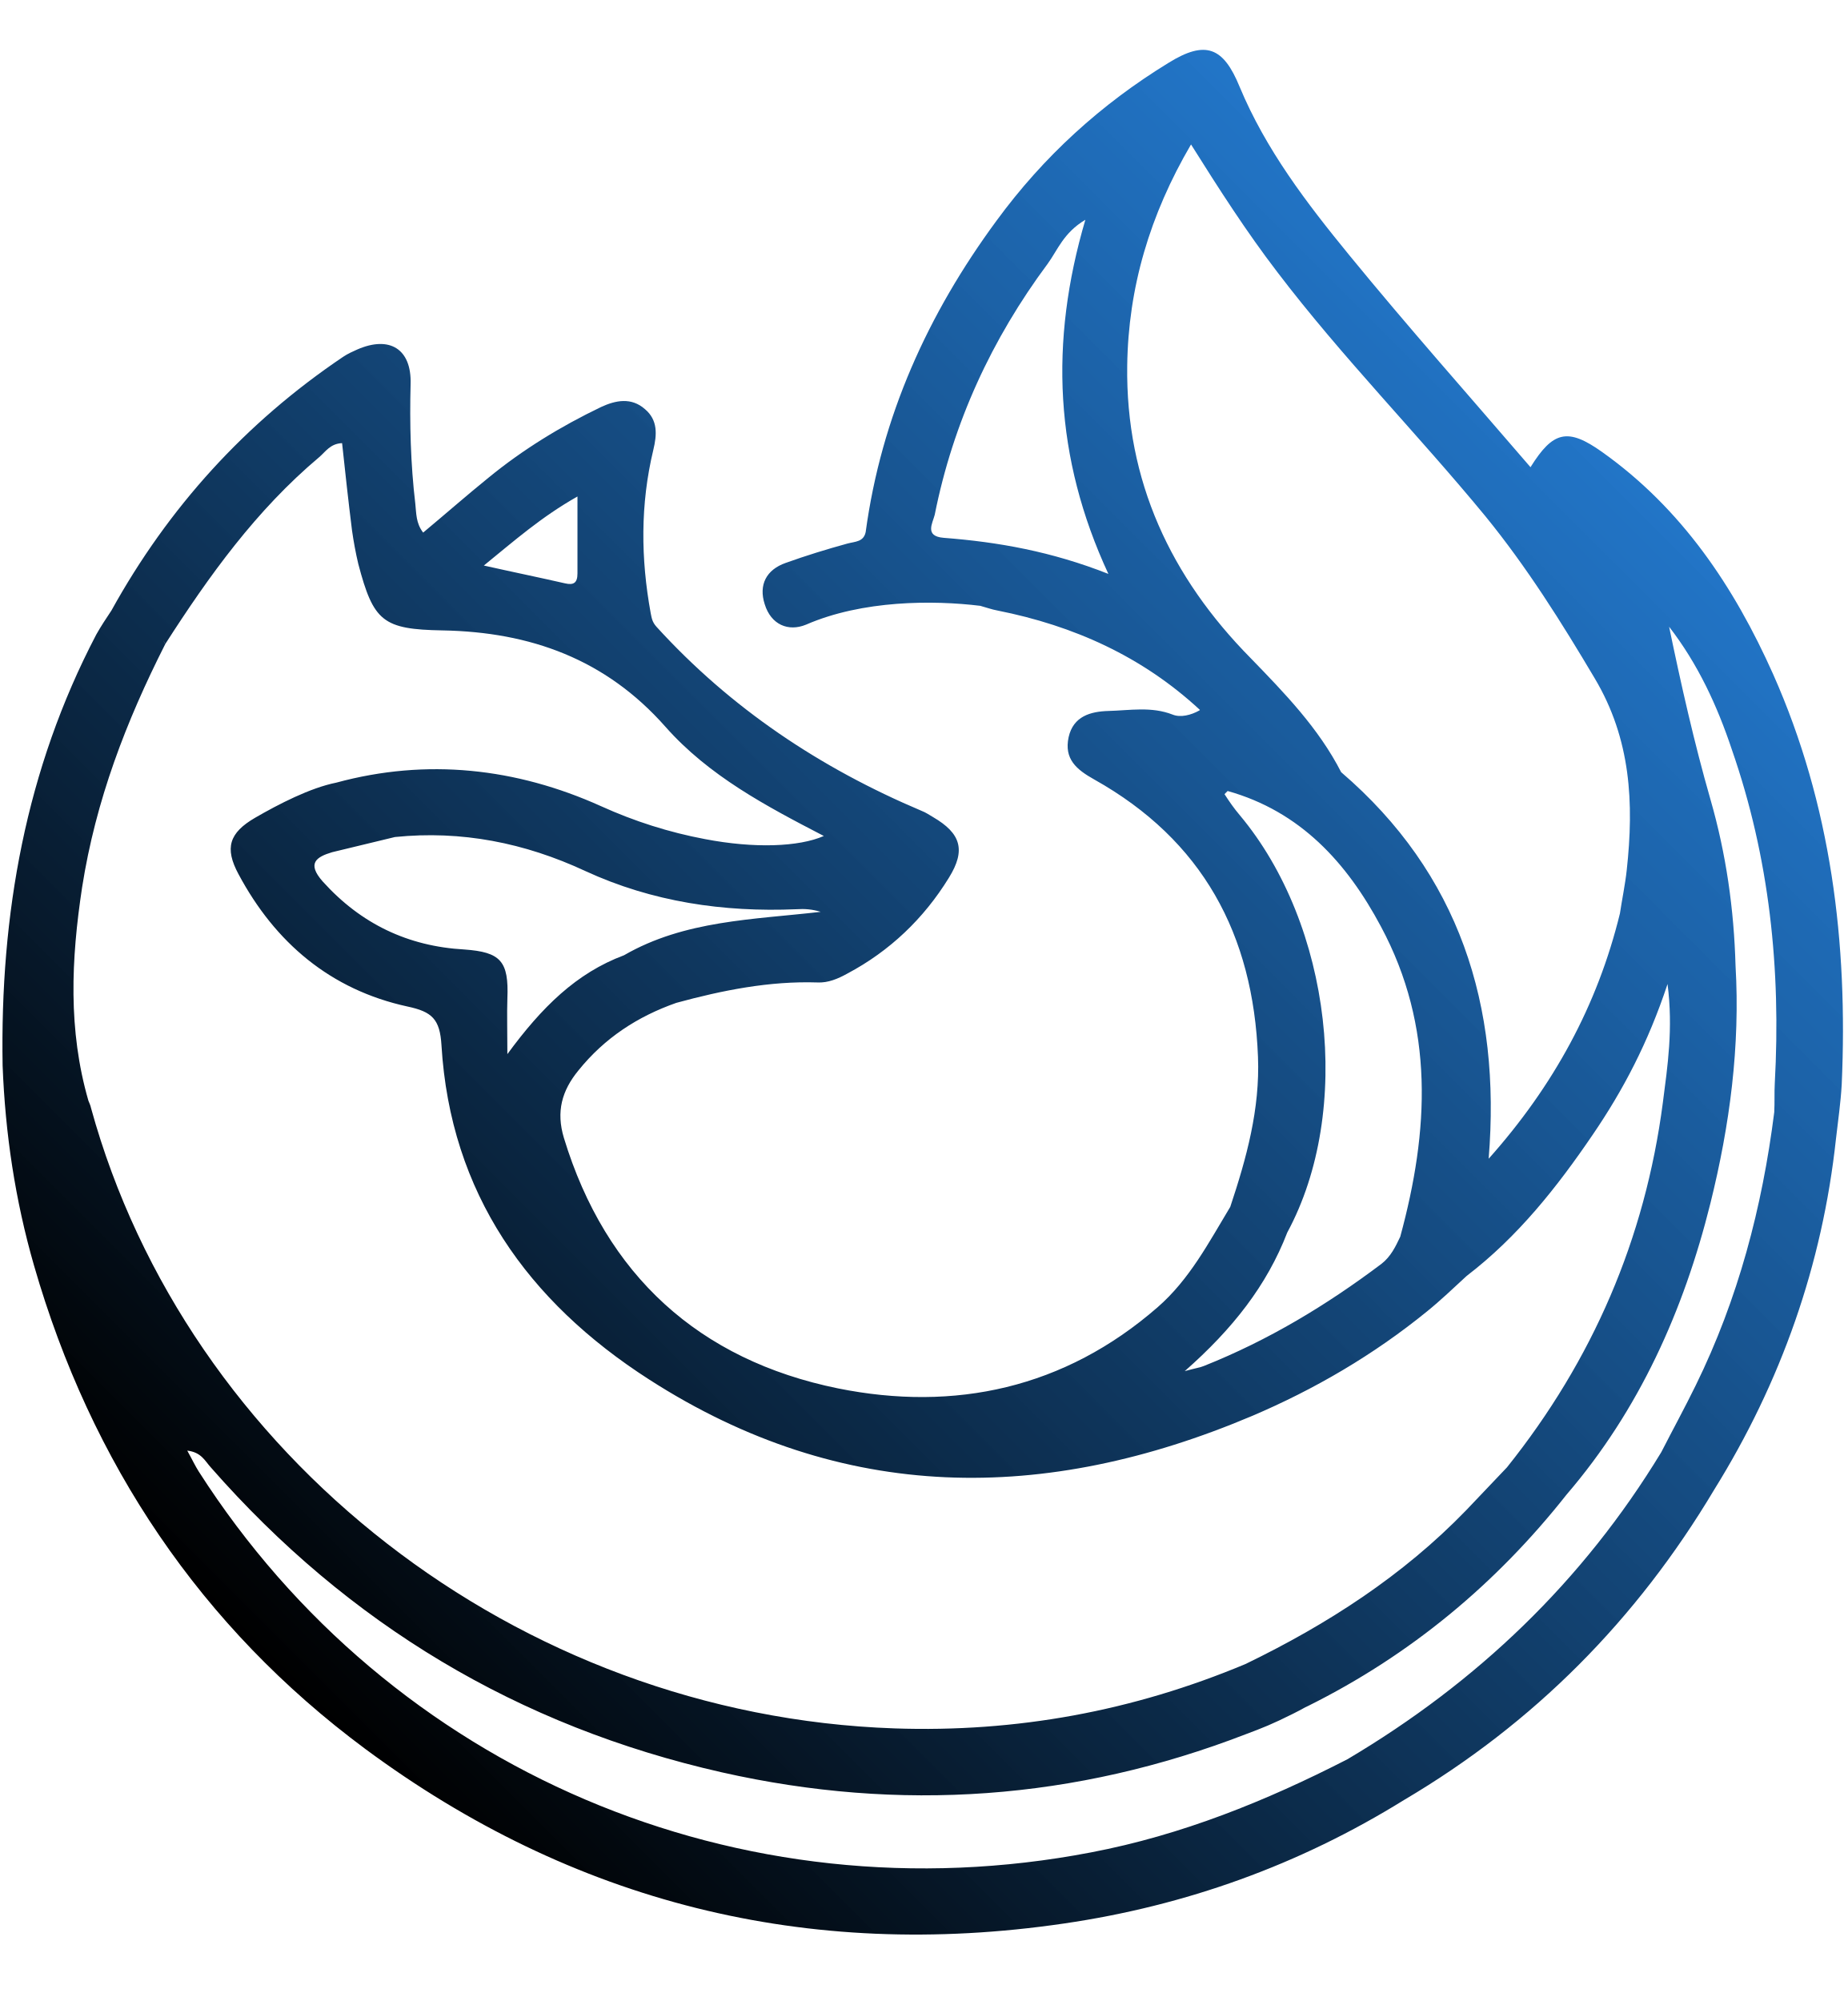
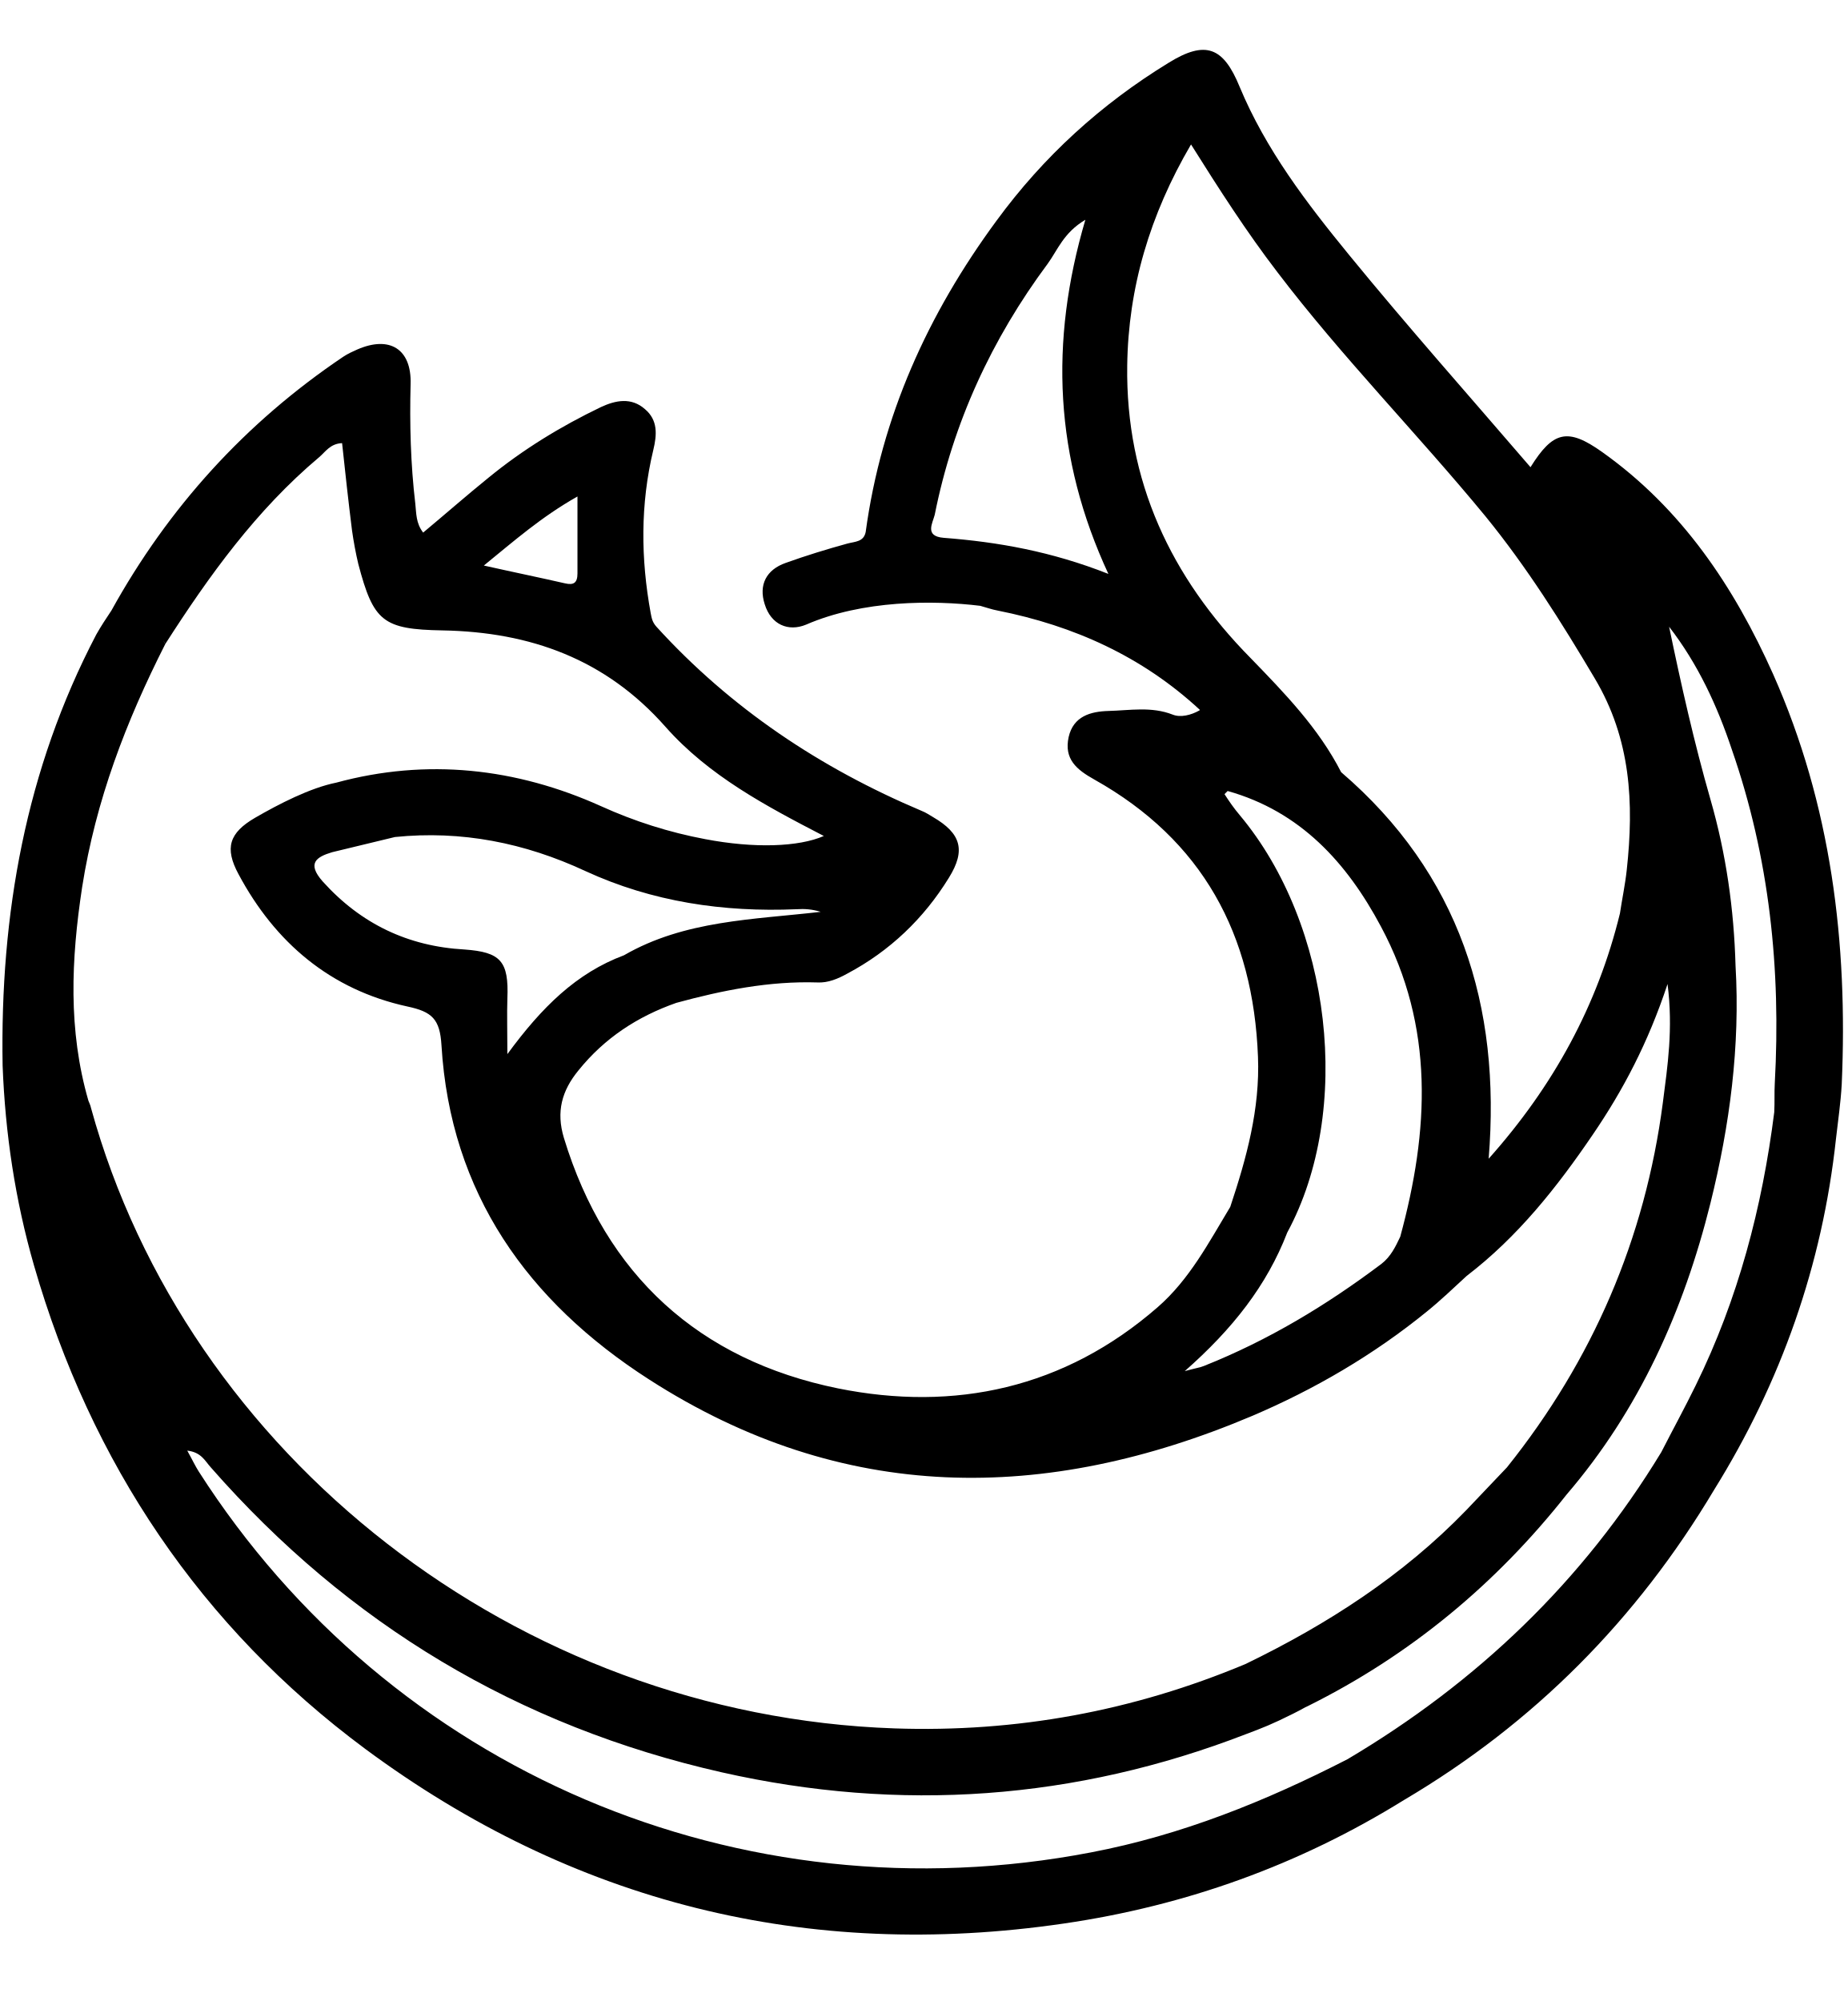
<svg xmlns="http://www.w3.org/2000/svg" height="2500" viewBox="78.7 70 353.3 367.3" width="2309" version="1.1" id="svg9">
  <defs id="defs13" />
  <linearGradient id="a" gradientUnits="userSpaceOnUse" x1="132.685" x2="377.492" y1="383.414" y2="138.607">
    <stop class="alt-stop" offset="0%" />
-     <stop offset="1" stop-color="#ff8d42" id="stop4" style="stop-color:#0060bfdd;stop-opacity:1" />
+     <stop class="main-stop" offset="100%" />
  </linearGradient>
  <path d="m417.7 191.3c-7.5-16.8-17.5-31.7-32.7-42.5-6.6-4.7-9.4-4-13.7 2.9-11.6-13.5-23.5-26.9-34.7-40.6-8.1-9.9-15.9-20.1-20.9-32.1-3.1-7.6-6.5-9-13.6-4.6-12.9 7.9-23.9 17.9-32.9 30.2-13.1 17.8-22 37.4-25 59.5-.4 1.9-2 1.8-3.5 2.2-4 1.1-7.9 2.3-11.8 3.7-3.7 1.3-5.2 4.2-4 7.9 1.2 3.9 4.5 5.3 7.9 3.9 10.8-4.7 24.3-4.7 33.3-3.6 1.1.3 2.2.7 3.3.9 14.6 2.9 27.7 8.8 38.7 19l-.1.1c-1.6.9-3.6 1.4-5.1.8-4.1-1.6-8.2-.8-12.3-.7-3.4.1-6.7 1-7.6 5-.9 4.2 1.5 6.2 4.9 8.1 20.7 11.6 30.4 29.6 31.3 53 .4 10-2.2 19.4-5.3 28.7-4.1 6.8-7.8 13.9-13.9 19.2-17.8 15.5-38.8 20-61.1 15.5-26.5-5.4-44.4-21.6-52.4-47.9-1.5-5-.4-9 2.8-12.9 5-6.2 11.3-10.3 18.7-12.9 8.8-2.4 17.8-4.2 27-3.9 2 .1 3.9-.7 5.7-1.7 8.1-4.3 14.6-10.5 19.4-18.3 3.3-5.3 2.3-8.5-3-11.6-.7-.4-1.4-.9-2.2-1.2-19.4-8.2-36.5-19.6-50.7-35.2-.8-.9-.9-1.6-1.1-2.6-1.9-10.4-2-20.8.5-31.2.7-2.9.9-5.7-1.6-7.8-2.6-2.3-5.6-1.7-8.4-.4-7.7 3.7-14.9 8.1-21.5 13.5-4.2 3.4-8.3 7-12.5 10.5-1.4-1.8-1.3-3.7-1.5-5.5-.9-7.6-1.1-15.3-.9-22.9.2-6.7-4-9.3-10.2-6.6-.9.4-1.8.8-2.7 1.4-18.7 12.6-33.4 28.8-44.3 48.5-1 1.5-2 3-2.9 4.6-13.5 25.8-18.4 53.5-17.9 82.4.5 13 2.4 25.7 6 38.2 10.9 37.8 31.9 69.1 63.3 92.4 39.7 29.4 84.5 40.6 133.6 33.4 23.3-3.4 45-11.2 65-23.6 24.9-14.7 44.5-34.5 59.3-59.3 12.8-20.6 20.7-43 23.3-67.1.4-3.5.9-6.9 1.1-10.4 1.2-27.1-2-53.4-13.1-78.4zm-158.6-26.1c-3.7-.3-2.1-2.8-1.7-4.4 3.5-17.6 10.9-33.6 21.6-48 1.9-2.6 3-5.9 7.2-8.4-6.9 23.4-5.9 45.5 4.4 67.7-10.9-4.3-21.1-6.1-31.5-6.9zm35.1-32.9c.2-14.9 4.3-28.8 12.2-42.3 5.4 8.6 10.6 16.7 16.5 24.4 12.4 16.3 26.8 30.9 39.8 46.7 7.9 9.7 14.5 20.2 20.9 31 6.9 11.6 7.5 23.8 6.1 36.6-.3 2.8-.9 5.6-1.3 8.3-4.3 17.6-12.7 33-25.1 46.9 2.4-29.3-5.6-54.5-28.2-73.9-4.3-8.4-10.8-15.1-17.3-21.8-15.3-15.5-23.9-33.9-23.6-55.9zm30.6 165.7c12.6-23.3 8.5-58.8-9.1-79.8-1.1-1.3-2-2.6-2.9-4l.6-.6c13.9 3.9 22.8 13.7 29.3 25.9 10.3 19.2 9.2 39.1 3.7 59.3-.9 1.9-1.8 3.8-3.6 5.2-10.5 7.9-21.6 14.6-33.9 19.5-.7.3-1.5.4-3.7 1 9.2-8.1 15.7-16.4 19.6-26.5zm-126.8-53c-9.1 3.4-15.7 9.9-22.3 18.9 0-4.5-.1-7.6 0-10.6.3-7.2-1.3-8.9-8.2-9.4-10.8-.6-19.8-4.9-27.1-13-3.1-3.5-1.2-4.7 1.8-5.6l12-2.9c12.7-1.3 24.8 1.1 36.4 6.5 12.8 5.9 26.4 7.9 40.4 7.3 1.5-.1 3 0 4.6.5-12.9 1.5-26 1.6-37.6 8.3zm-8.9-87.7v14.7c0 1.8-.7 2.3-2.4 1.9-4.8-1.1-9.7-2.1-15.5-3.4 5.9-4.8 11-9.3 17.9-13.2zm-93.5 115.5c-3.9-13.5-3.3-27-1.2-40.8 2.6-16.6 8.4-31.7 15.9-46.5-.1-.2-.3-.5-.4-.7.1.2.3.4.4.7 8.4-13.1 17.4-25.6 29.4-35.7 1.2-1 2.1-2.6 4.4-2.7.6 5.6 1.2 11.1 1.9 16.7.3 2.1.7 4.3 1.2 6.4 2.9 11 4.7 12.5 16.1 12.7 16.8.3 31.2 5.5 42.6 18.4 8.3 9.4 19.3 15.2 30.3 20.9-4.8 2.1-13.3 2.4-22.7.6-6.9-1.3-13.5-3.4-19.9-6.3-16.2-7.3-33.3-9.2-50.6-4.5-5 1-11 4.1-15.5 6.7-5 2.9-5.9 5.8-3.2 10.8 7 13.1 17.6 22.1 32.3 25.3 4.7 1 6.2 2.4 6.5 7.4 1.7 28.3 16.5 49 39.7 63.9 37 23.8 75.7 23.7 115.2 7 12-5.1 23.3-11.7 33.5-20 2.6-2.1 5.1-4.5 7.6-6.8 9.8-7.5 17.3-17 24.1-27 5.8-8.5 10.6-17.6 14.3-28.8 1.1 8.6 0 15.7-.9 22.7-3.4 26-13.4 49.2-29.8 69.7l-7.8 8.2c-12.1 12.5-26.5 21.8-42.2 29.4-21.5 9-43.8 13.1-67.1 12.3-72.2-2.5-135.3-52.2-153.6-118.6-.1-.5-.3-.9-.5-1.4zm322.4-3.3c-.1 1.8 0 3.6-.1 5.5-2.3 18.2-6.9 35.7-15 52.2-2.1 4.3-4.4 8.5-6.6 12.8-15 24.7-35.2 44-60 58.7-15.6 8-31.7 14.5-49 17.8-67.1 12.9-134-15.6-170.6-72.8-.7-1.1-1.2-2.2-2.2-4 2.7.3 3.4 2 4.5 3.2 26.3 30 58.8 49.5 97.7 58.3 34.1 7.7 67.6 5.3 100.2-7.3 3.2-1.2 5-1.9 9-3.9 2-1 2-1.1 2.9-1.5 19.5-9.7 35.9-23.3 49.4-40.4 13.9-16.2 22.4-35.2 27.5-55.7 3.7-14.9 5.7-30 4.8-45.4-.3-10.8-1.8-21.4-4.8-31.8-3.1-10.8-5.6-21.9-7.9-33 5.5 7.1 9.2 15.1 12 23.5 7.2 20.7 9.4 42 8.2 63.8z" fill="url(#a)" id="path7" />
</svg>
